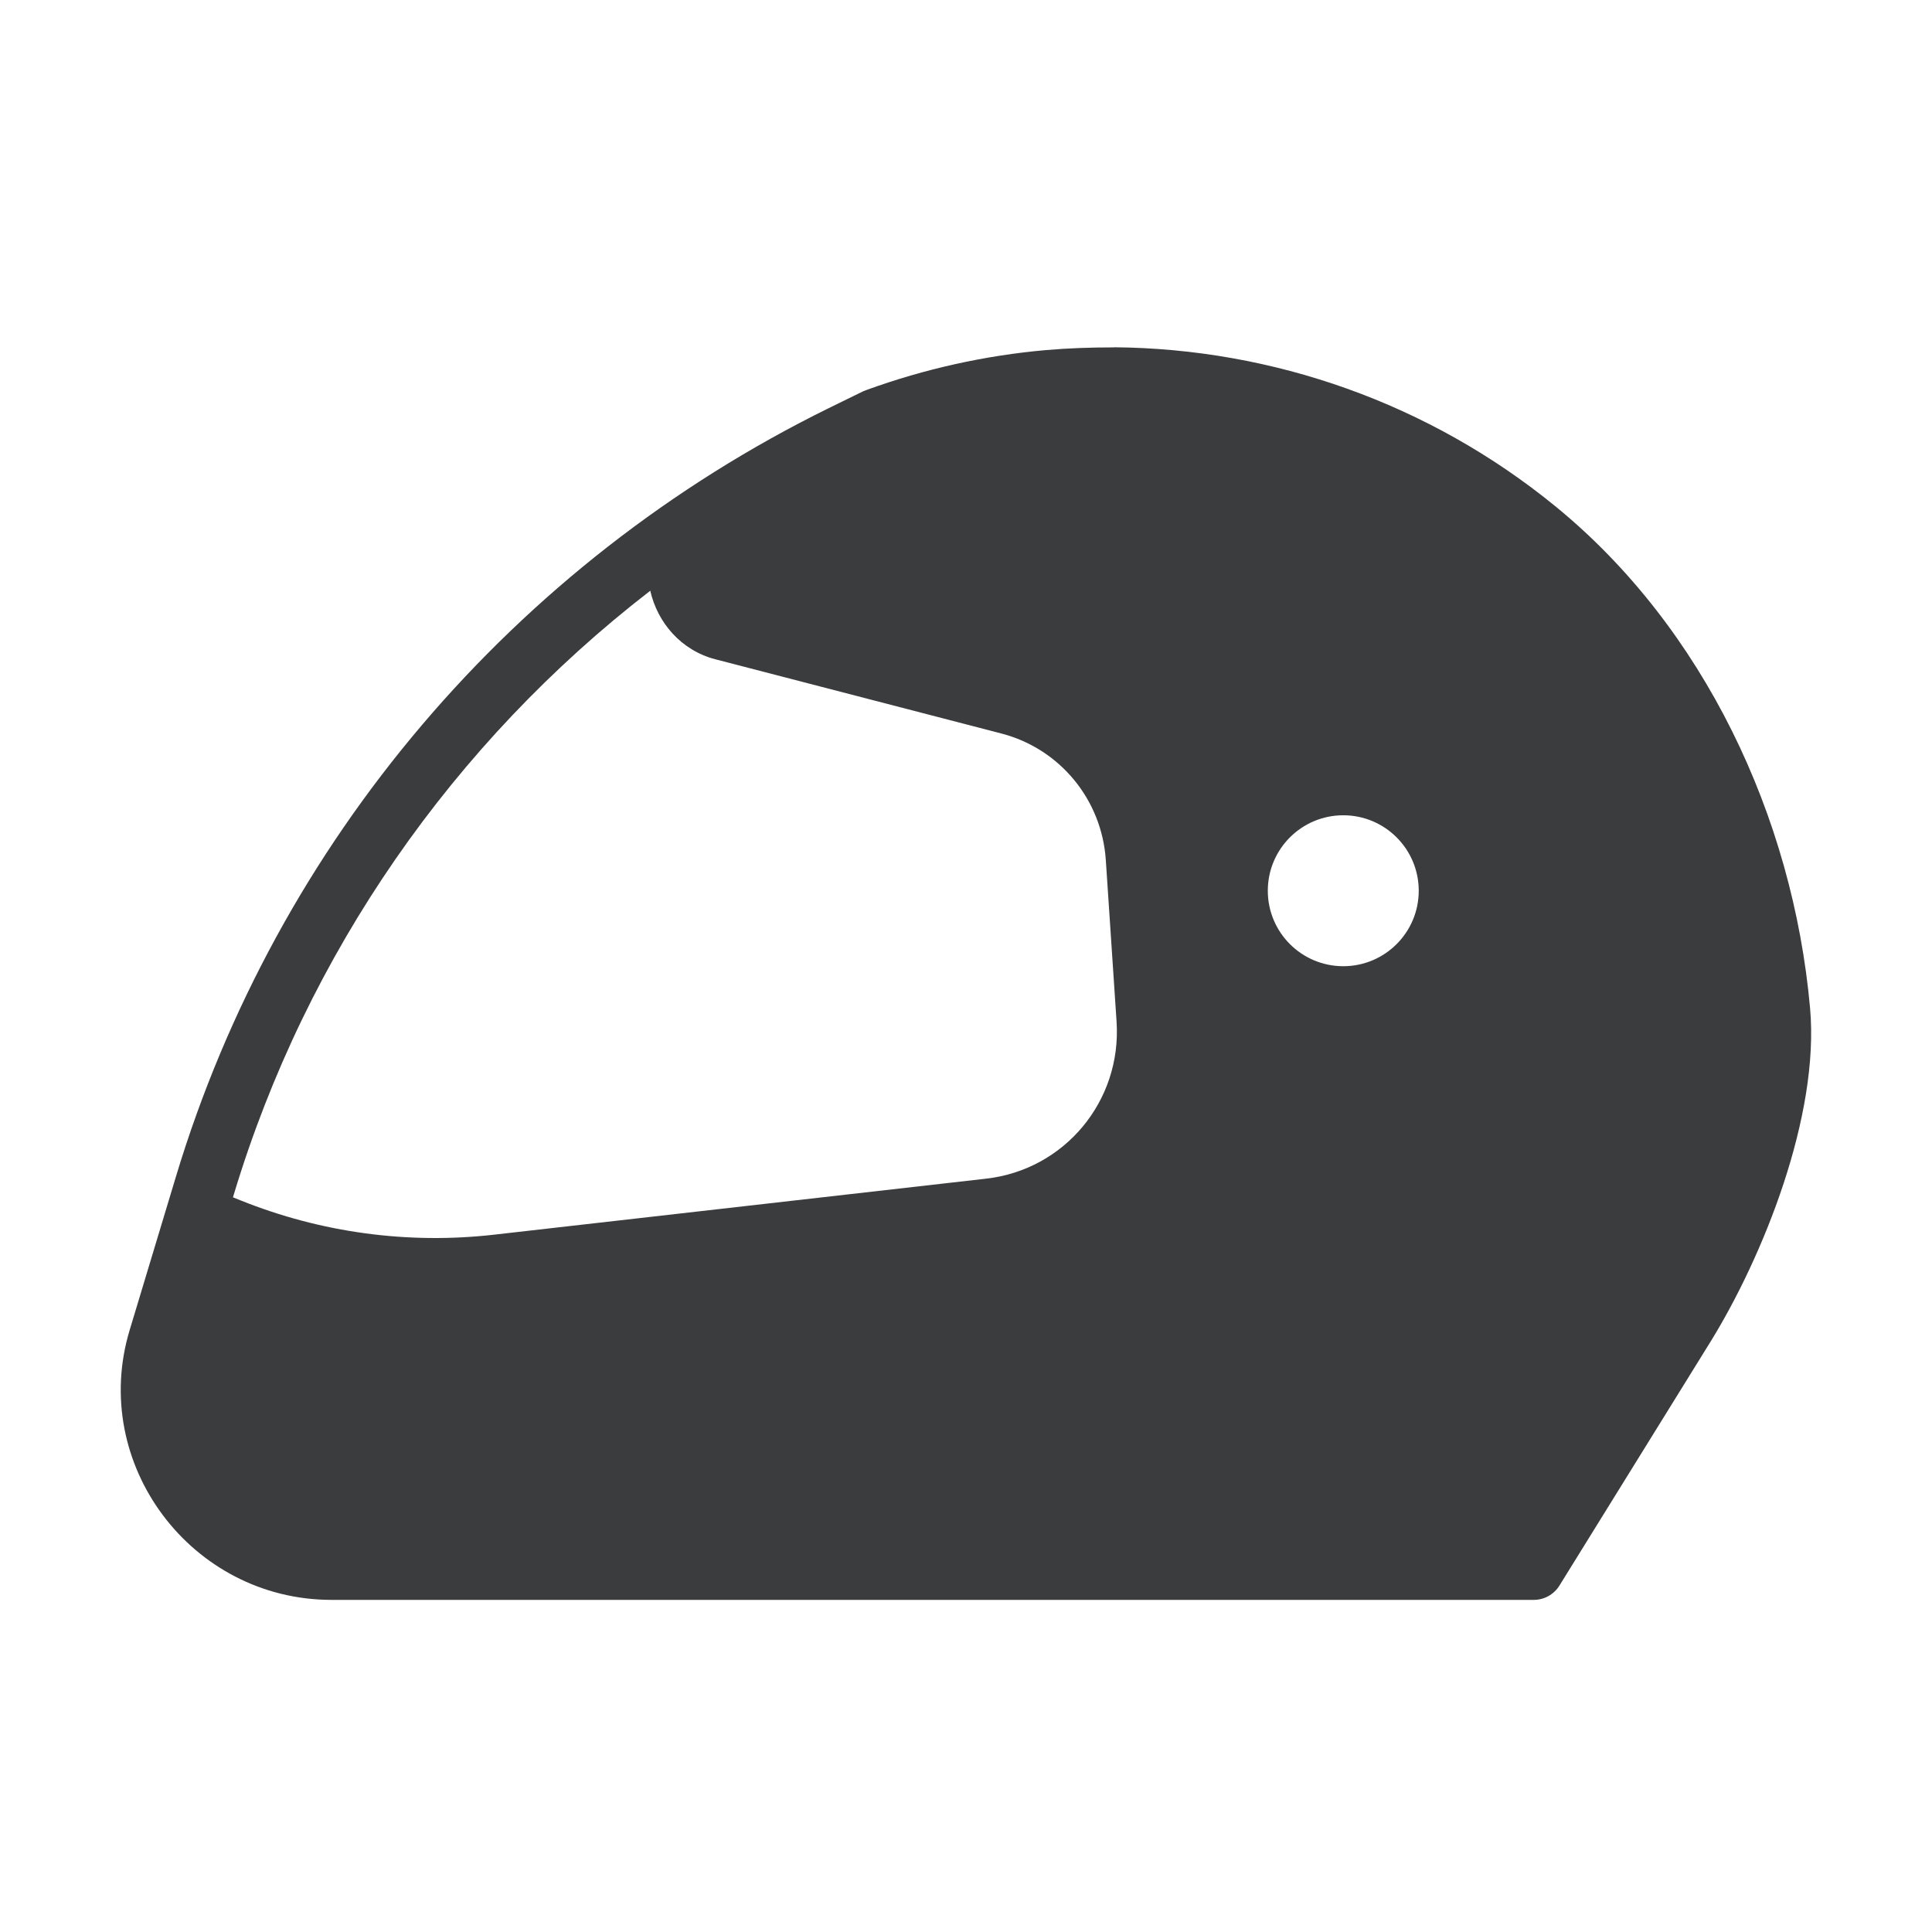
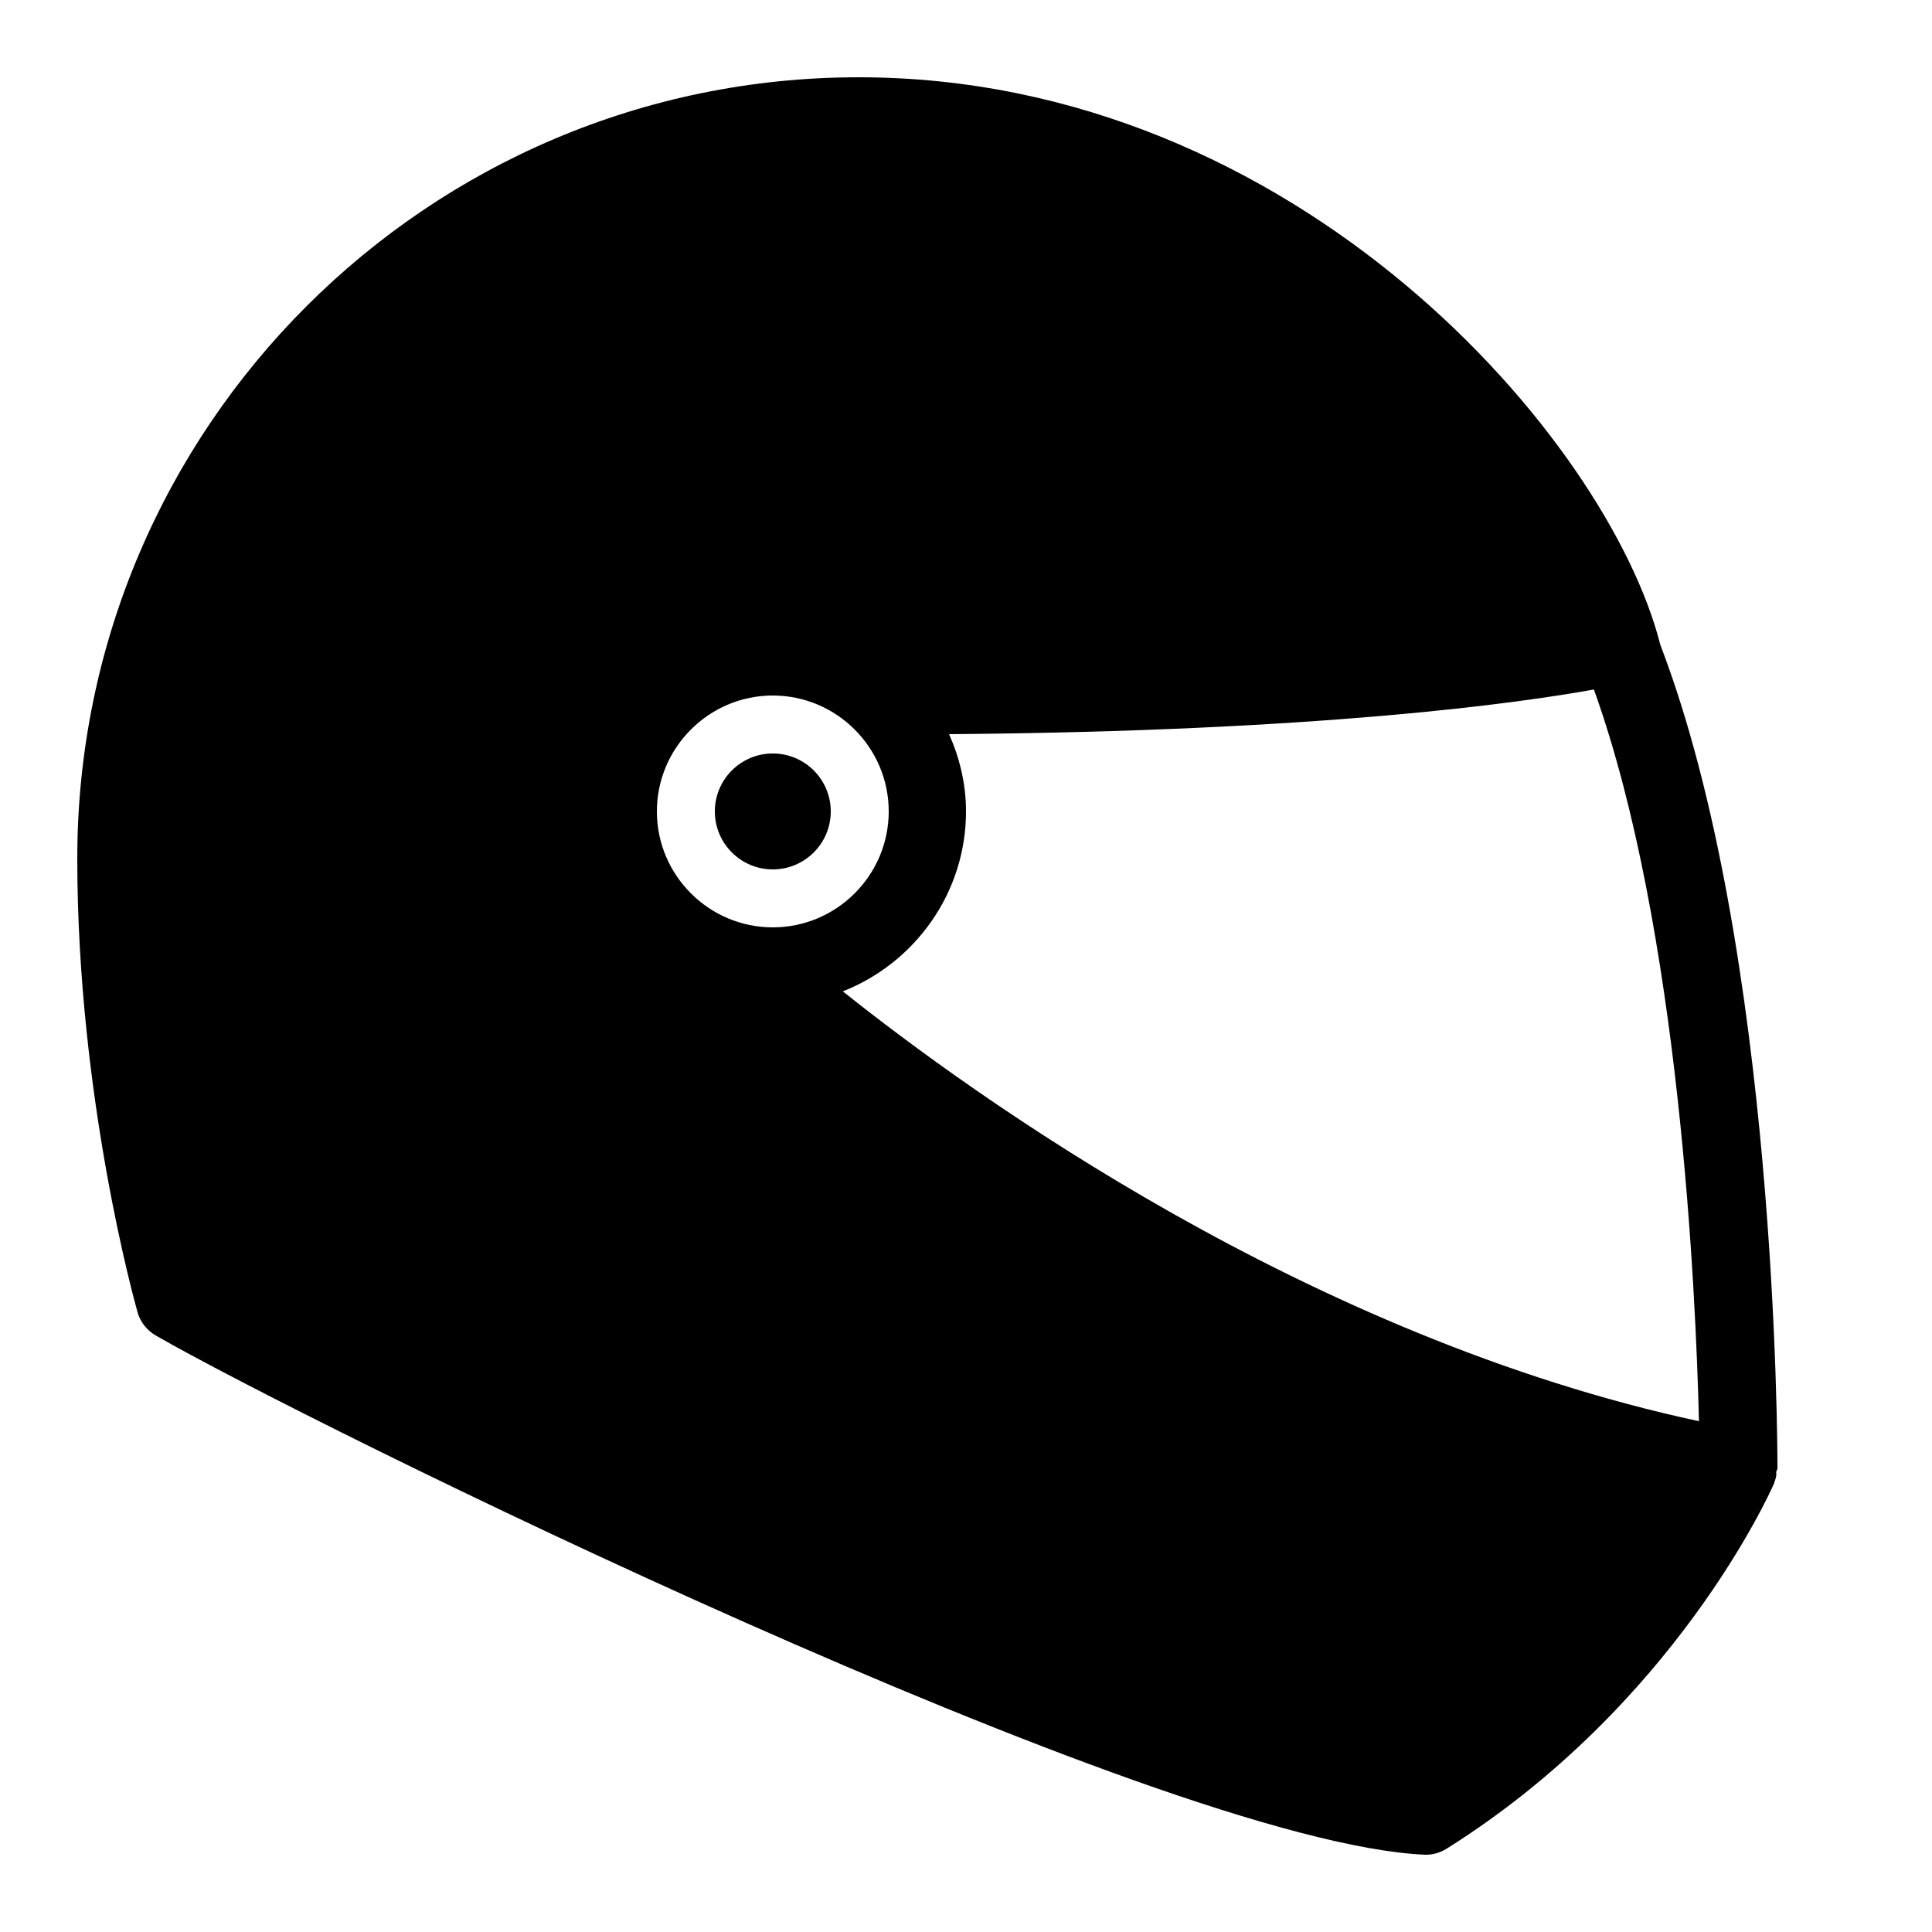
- <svg xmlns="http://www.w3.org/2000/svg" width="32" height="32" viewBox="0 0 8.467 8.467" version="1.1" id="svg8">
-   <defs id="defs2">
-     <pattern y="0" x="0" height="6" width="6" patternUnits="userSpaceOnUse" id="EMFhbasepattern" />
-     <pattern y="0" x="0" height="6" width="6" patternUnits="userSpaceOnUse" id="EMFhbasepattern-6" />
-   </defs>
-   <g id="layer1" transform="translate(0,-288.5333)">
-     <g transform="matrix(0.2645833,0,0,0.2645834,29.89788,-81.97818)" id="g10335">
-       <path id="path10333" transform="translate(-643.4672,1020.362)" d="m 548.918,385.748 0,0.002 c -0.376,0 -0.753,0.012 -1.129,0.045 -1.003,0.089 -2.003,0.309 -2.973,0.662 a 0.5,0.5 0 0 0 -0.049,0.019 l -0.57,0.279 c -5.222,2.57 -9.139,7.178 -10.814,12.725 l -0.768,2.547 c -0.669,2.216 1.02,4.469 3.344,4.469 l 19.912,0 a 0.5,0.5 0 0 0 0.426,-0.236 l 2.496,-4.029 c 0.877,-1.416 1.816,-3.751 1.656,-5.537 -0.284,-3.172 -1.762,-6.304 -4.215,-8.309 -2.095,-1.712 -4.686,-2.616 -7.316,-2.637 z m -7.68,4.031 c 0.119,0.532 0.514,0.991 1.078,1.137 l 4.736,1.229 c 0.969,0.251 1.666,1.094 1.732,2.1 l 0.178,2.674 c 0.087,1.314 -0.861,2.452 -2.16,2.6 l -8.152,0.928 c -1.424,0.162 -2.866,-0.033 -4.197,-0.568 l -0.127,-0.051 0.016,-0.053 c 1.206,-3.993 3.634,-7.475 6.896,-9.994 z M 552.717,393.5 a 1.25,1.25 0 0 1 1.25,1.25 1.25,1.25 0 0 1 -1.25,1.25 1.25,1.25 0 0 1 -1.25,-1.25 1.25,1.25 0 0 1 1.25,-1.25 z" style="color:#000000;font-style:normal;font-variant:normal;font-weight:normal;font-stretch:normal;font-size:medium;line-height:normal;font-family:sans-serif;text-indent:0;text-align:start;text-decoration:none;text-decoration-line:none;text-decoration-style:solid;text-decoration-color:#000000;letter-spacing:normal;word-spacing:normal;text-transform:none;direction:ltr;writing-mode:lr-tb;baseline-shift:baseline;text-anchor:start;white-space:normal;clip-rule:nonzero;display:inline;overflow:visible;visibility:visible;opacity:1;isolation:auto;mix-blend-mode:normal;color-interpolation:sRGB;color-interpolation-filters:linearRGB;solid-color:#000000;solid-opacity:1;fill:#3b3c3d;fill-opacity:1;fill-rule:nonzero;stroke:none;stroke-width:1;stroke-linecap:round;stroke-linejoin:round;stroke-miterlimit:4;stroke-dasharray:none;stroke-dashoffset:0;stroke-opacity:1;color-rendering:auto;image-rendering:auto;shape-rendering:auto;text-rendering:auto;enable-background:accumulate" />
-     </g>
-   </g>
+ <svg xmlns="http://www.w3.org/2000/svg" viewBox="0 0 50 50" width="150px" height="150px">
+   <path d="M 22.219 2 C 11.07 2 2 11.07 2 22.219 C 2 28.414 3.5 33.746 3.562 33.969 C 3.633 34.219 3.809 34.434 4.031 34.562 C 7.82 36.754 29.965 47.695 36.875 48 C 36.891 48 36.891 48 36.906 48 C 37.094 48 37.277 47.945 37.438 47.844 C 43.332 44.145 45.805 38.637 45.906 38.406 C 45.918 38.379 45.926 38.34 45.938 38.312 C 45.953 38.266 45.961 38.238 45.969 38.188 C 45.977 38.156 45.965 38.125 45.969 38.094 C 45.973 38.066 46 38.027 46 38 C 46 37.453 45.984 24.555 42.969 16.688 C 41.625 11.379 33.586 2 22.219 2 Z M 41.25 17.844 C 43.469 24.023 43.887 33.449 43.969 36.781 C 33.855 34.605 25.191 28.352 21.812 25.656 C 23.672 24.926 25 23.113 25 21 C 25 20.285 24.836 19.617 24.562 19 C 34.195 18.926 39.352 18.188 41.25 17.844 Z M 20 18 C 21.652 18 23 19.348 23 21 C 23 22.652 21.652 24 20 24 C 18.348 24 17 22.652 17 21 C 17 19.348 18.348 18 20 18 Z M 20 19.5 C 19.172 19.5 18.5 20.172 18.5 21 C 18.5 21.828 19.172 22.5 20 22.5 C 20.828 22.5 21.5 21.828 21.5 21 C 21.5 20.172 20.828 19.5 20 19.5 Z" />
</svg>
